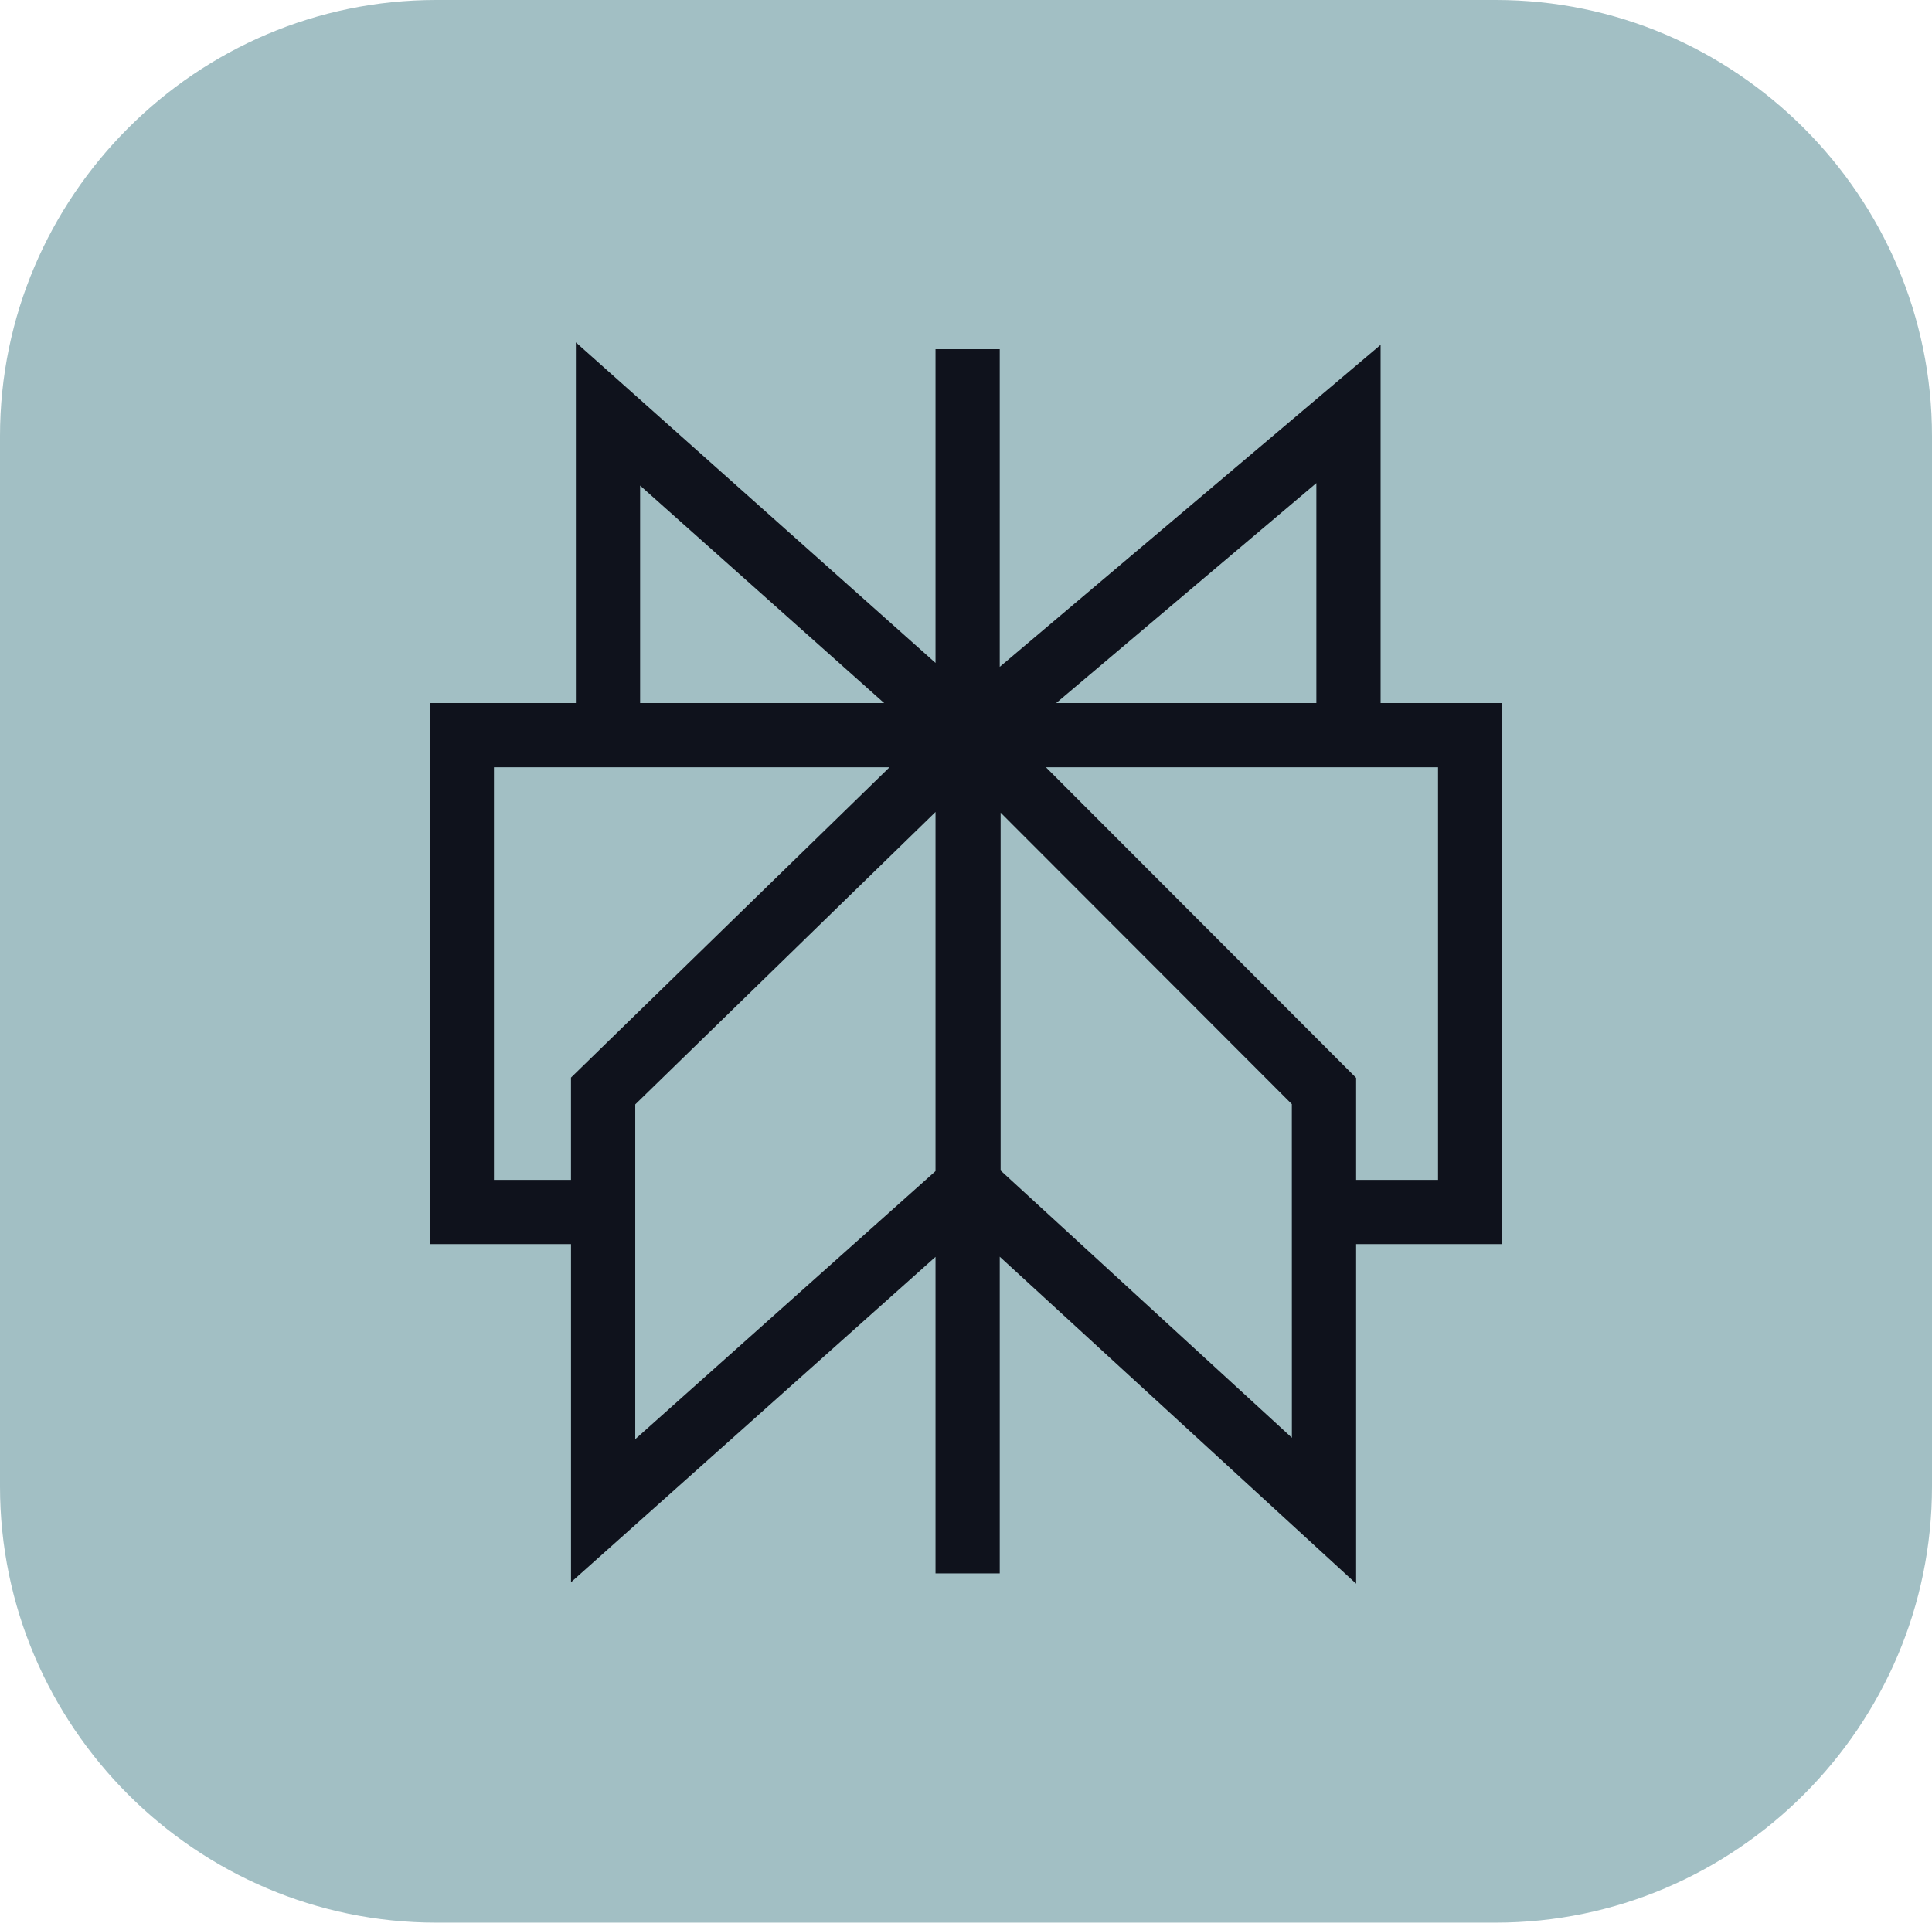
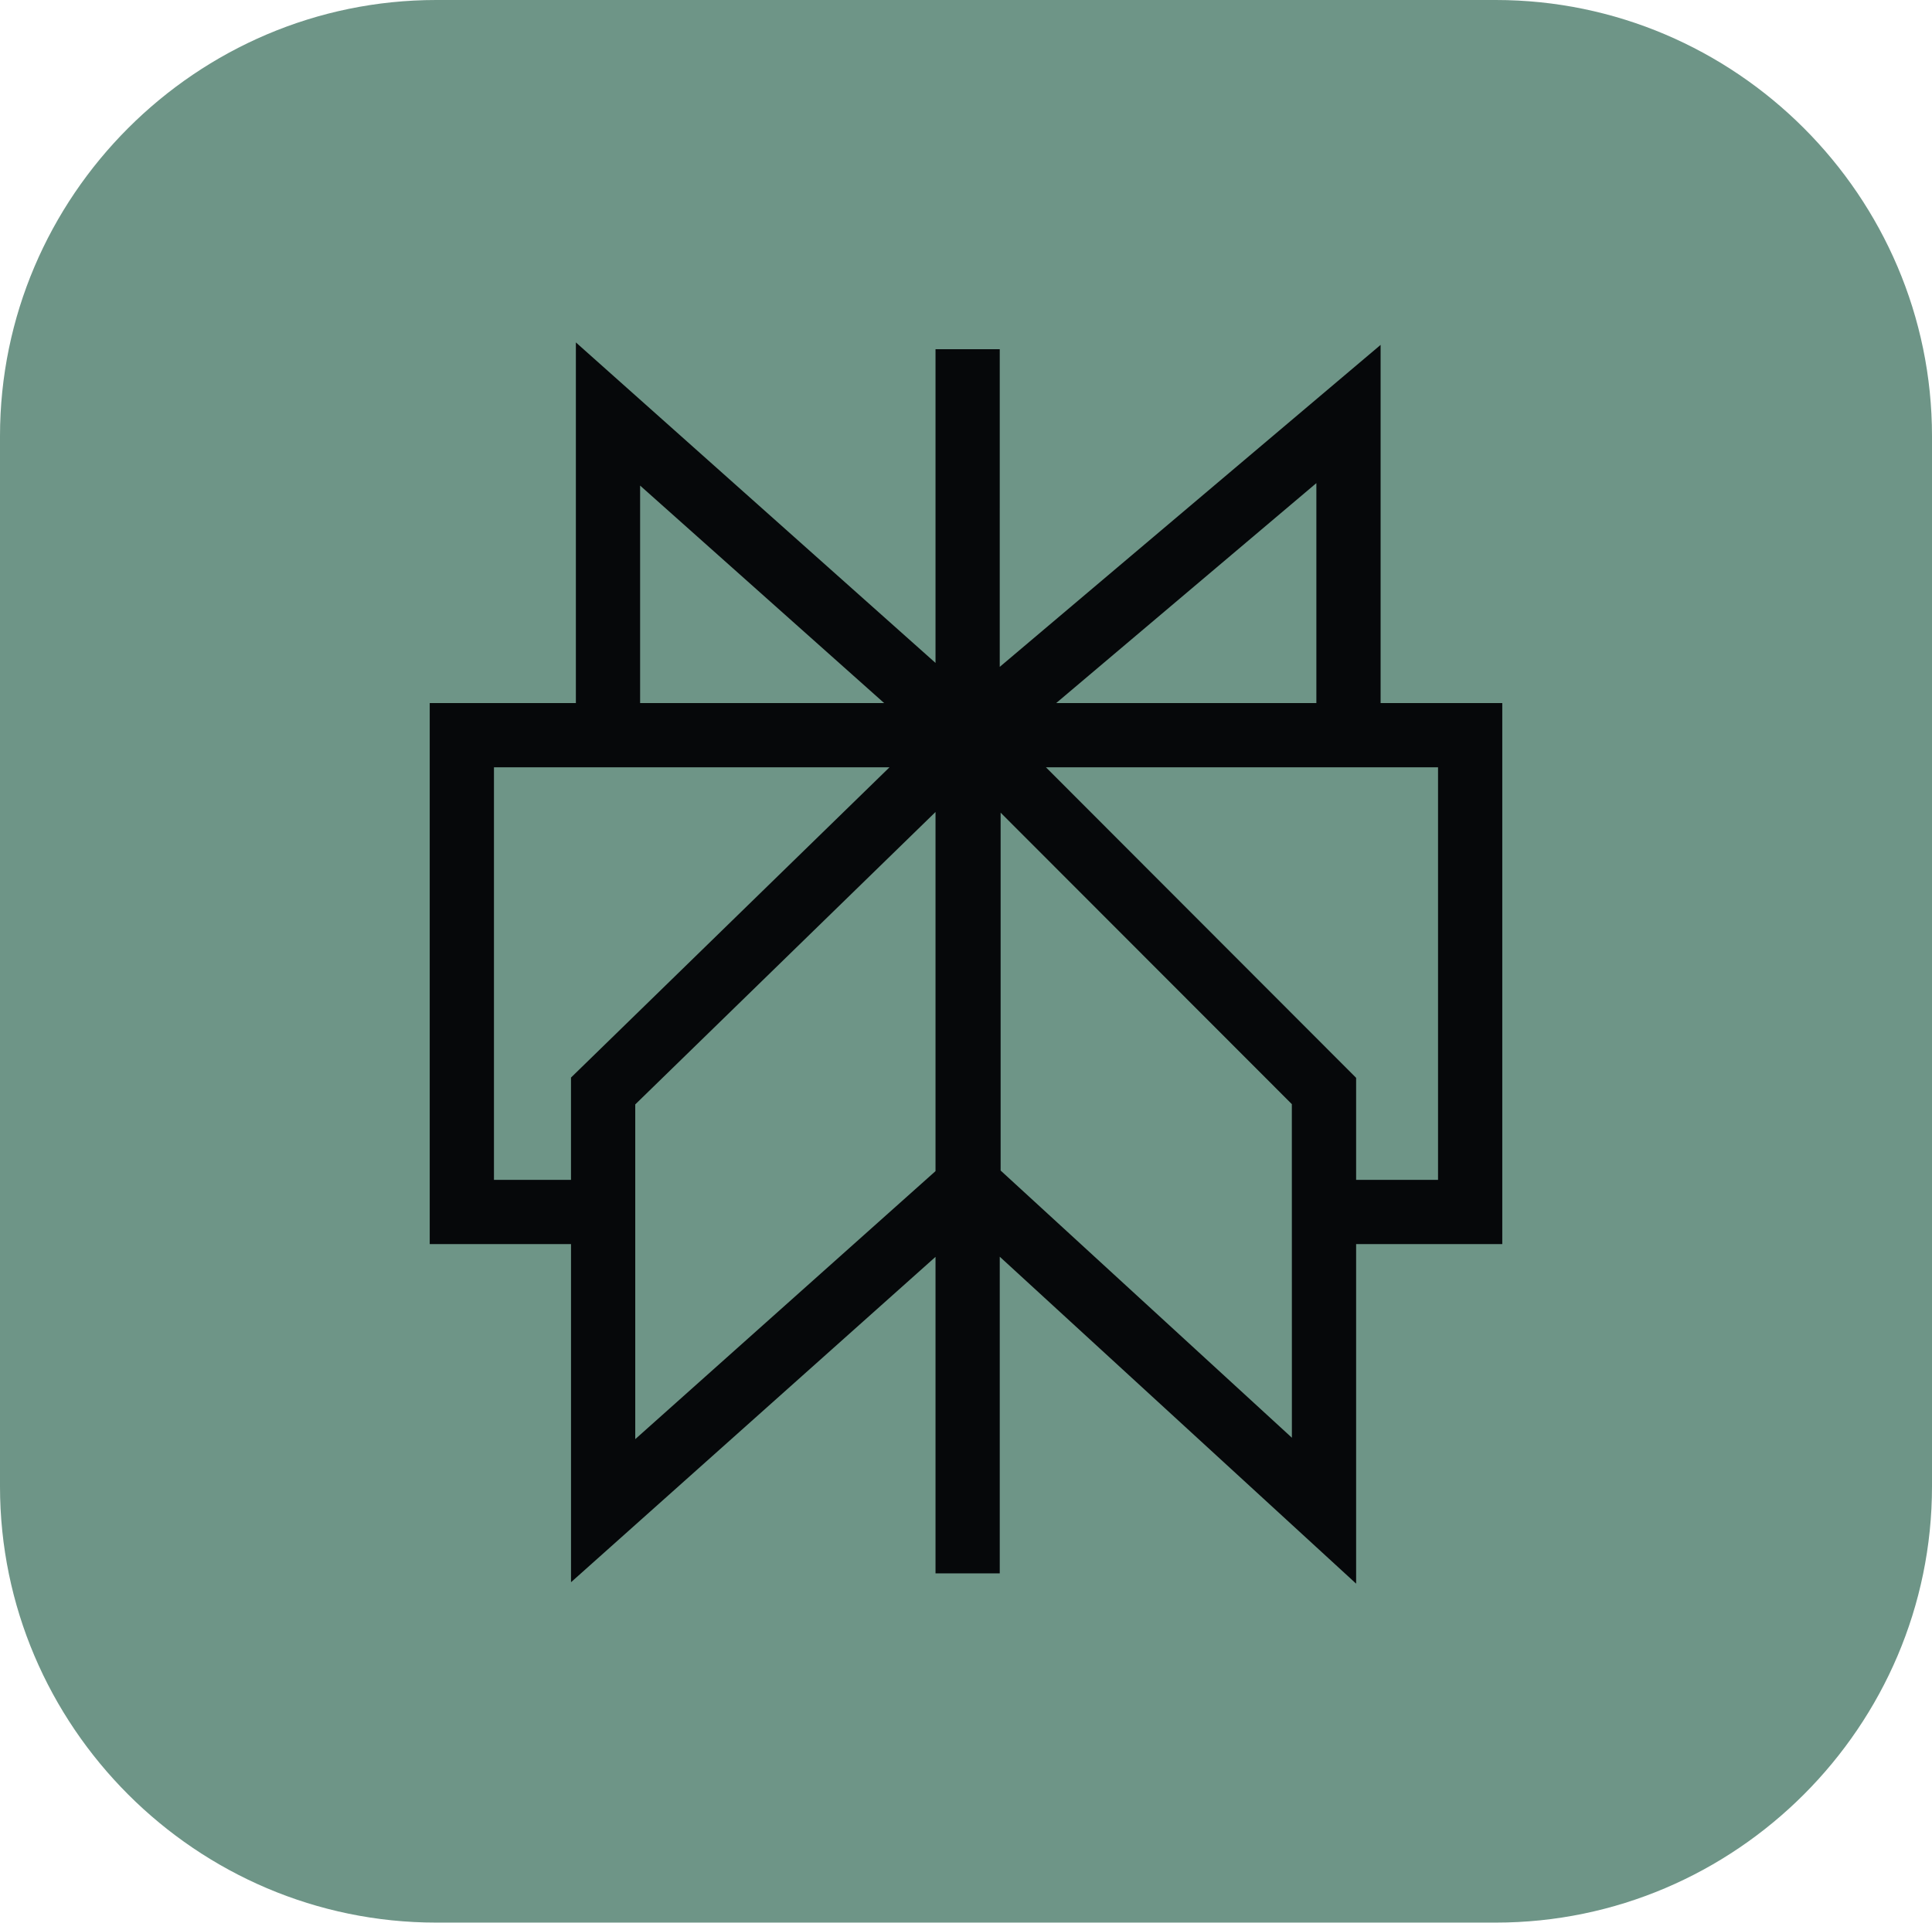
<svg xmlns="http://www.w3.org/2000/svg" shape-rendering="geometricPrecision" text-rendering="geometricPrecision" image-rendering="optimizeQuality" fill-rule="evenodd" clip-rule="evenodd" viewBox="0 0 512 509.64">
-   <path fill="#A2BFC4" d="M115.613 0h280.774C459.974 0 512 52.025 512 115.612v278.415c0 63.587-52.026 115.613-115.613 115.613H115.613C52.026 509.64 0 457.614 0 394.027V115.612C0 52.025 52.026 0 115.613 0z" />
-   <path fill="#0f121c" fill-rule="nonzero" d="M348.851 128.063l-68.946 58.302h68.946v-58.302zm-83.908 48.709l100.931-85.349v94.942h32.244v143.421h-38.731v90.004l-94.442-86.662v83.946h-17.023v-83.906l-96.596 86.246v-89.628h-37.445V186.365h38.732V90.768l95.309 84.958v-83.16h17.023l-.002 84.206zm-29.209 26.616c-34.955.02-69.893 0-104.83 0v109.375h20.415v-27.121l84.415-82.254zm41.445 0l82.208 82.324v27.051h21.708V203.388c-34.617 0-69.274.02-103.916 0zm-42.874-17.023l-64.669-57.646v57.646h64.669zm13.617 124.076v-95.2l-79.573 77.516v88.731l79.573-71.047zm17.252-95.022v94.863l77.19 70.83c0-29.485-.012-58.943-.012-88.425l-77.178-77.268z" />
+   <path fill="#6E9587" d="M115.613 0h280.774C459.974 0 512 52.025 512 115.612v278.415c0 63.587-52.026 115.613-115.613 115.613H115.613C52.026 509.64 0 457.614 0 394.027V115.612C0 52.025 52.026 0 115.613 0z" />
+   <path fill="#06080A" fill-rule="nonzero" d="M348.851 128.063l-68.946 58.302h68.946v-58.302zm-83.908 48.709l100.931-85.349v94.942h32.244v143.421h-38.731v90.004l-94.442-86.662v83.946h-17.023v-83.906l-96.596 86.246v-89.628h-37.445V186.365h38.732V90.768l95.309 84.958v-83.16h17.023l-.002 84.206zm-29.209 26.616c-34.955.02-69.893 0-104.83 0v109.375h20.415v-27.121l84.415-82.254zm41.445 0l82.208 82.324v27.051h21.708V203.388c-34.617 0-69.274.02-103.916 0zm-42.874-17.023l-64.669-57.646v57.646h64.669zm13.617 124.076v-95.2l-79.573 77.516v88.731l79.573-71.047zm17.252-95.022v94.863l77.19 70.83c0-29.485-.012-58.943-.012-88.425l-77.178-77.268z" />
</svg>
